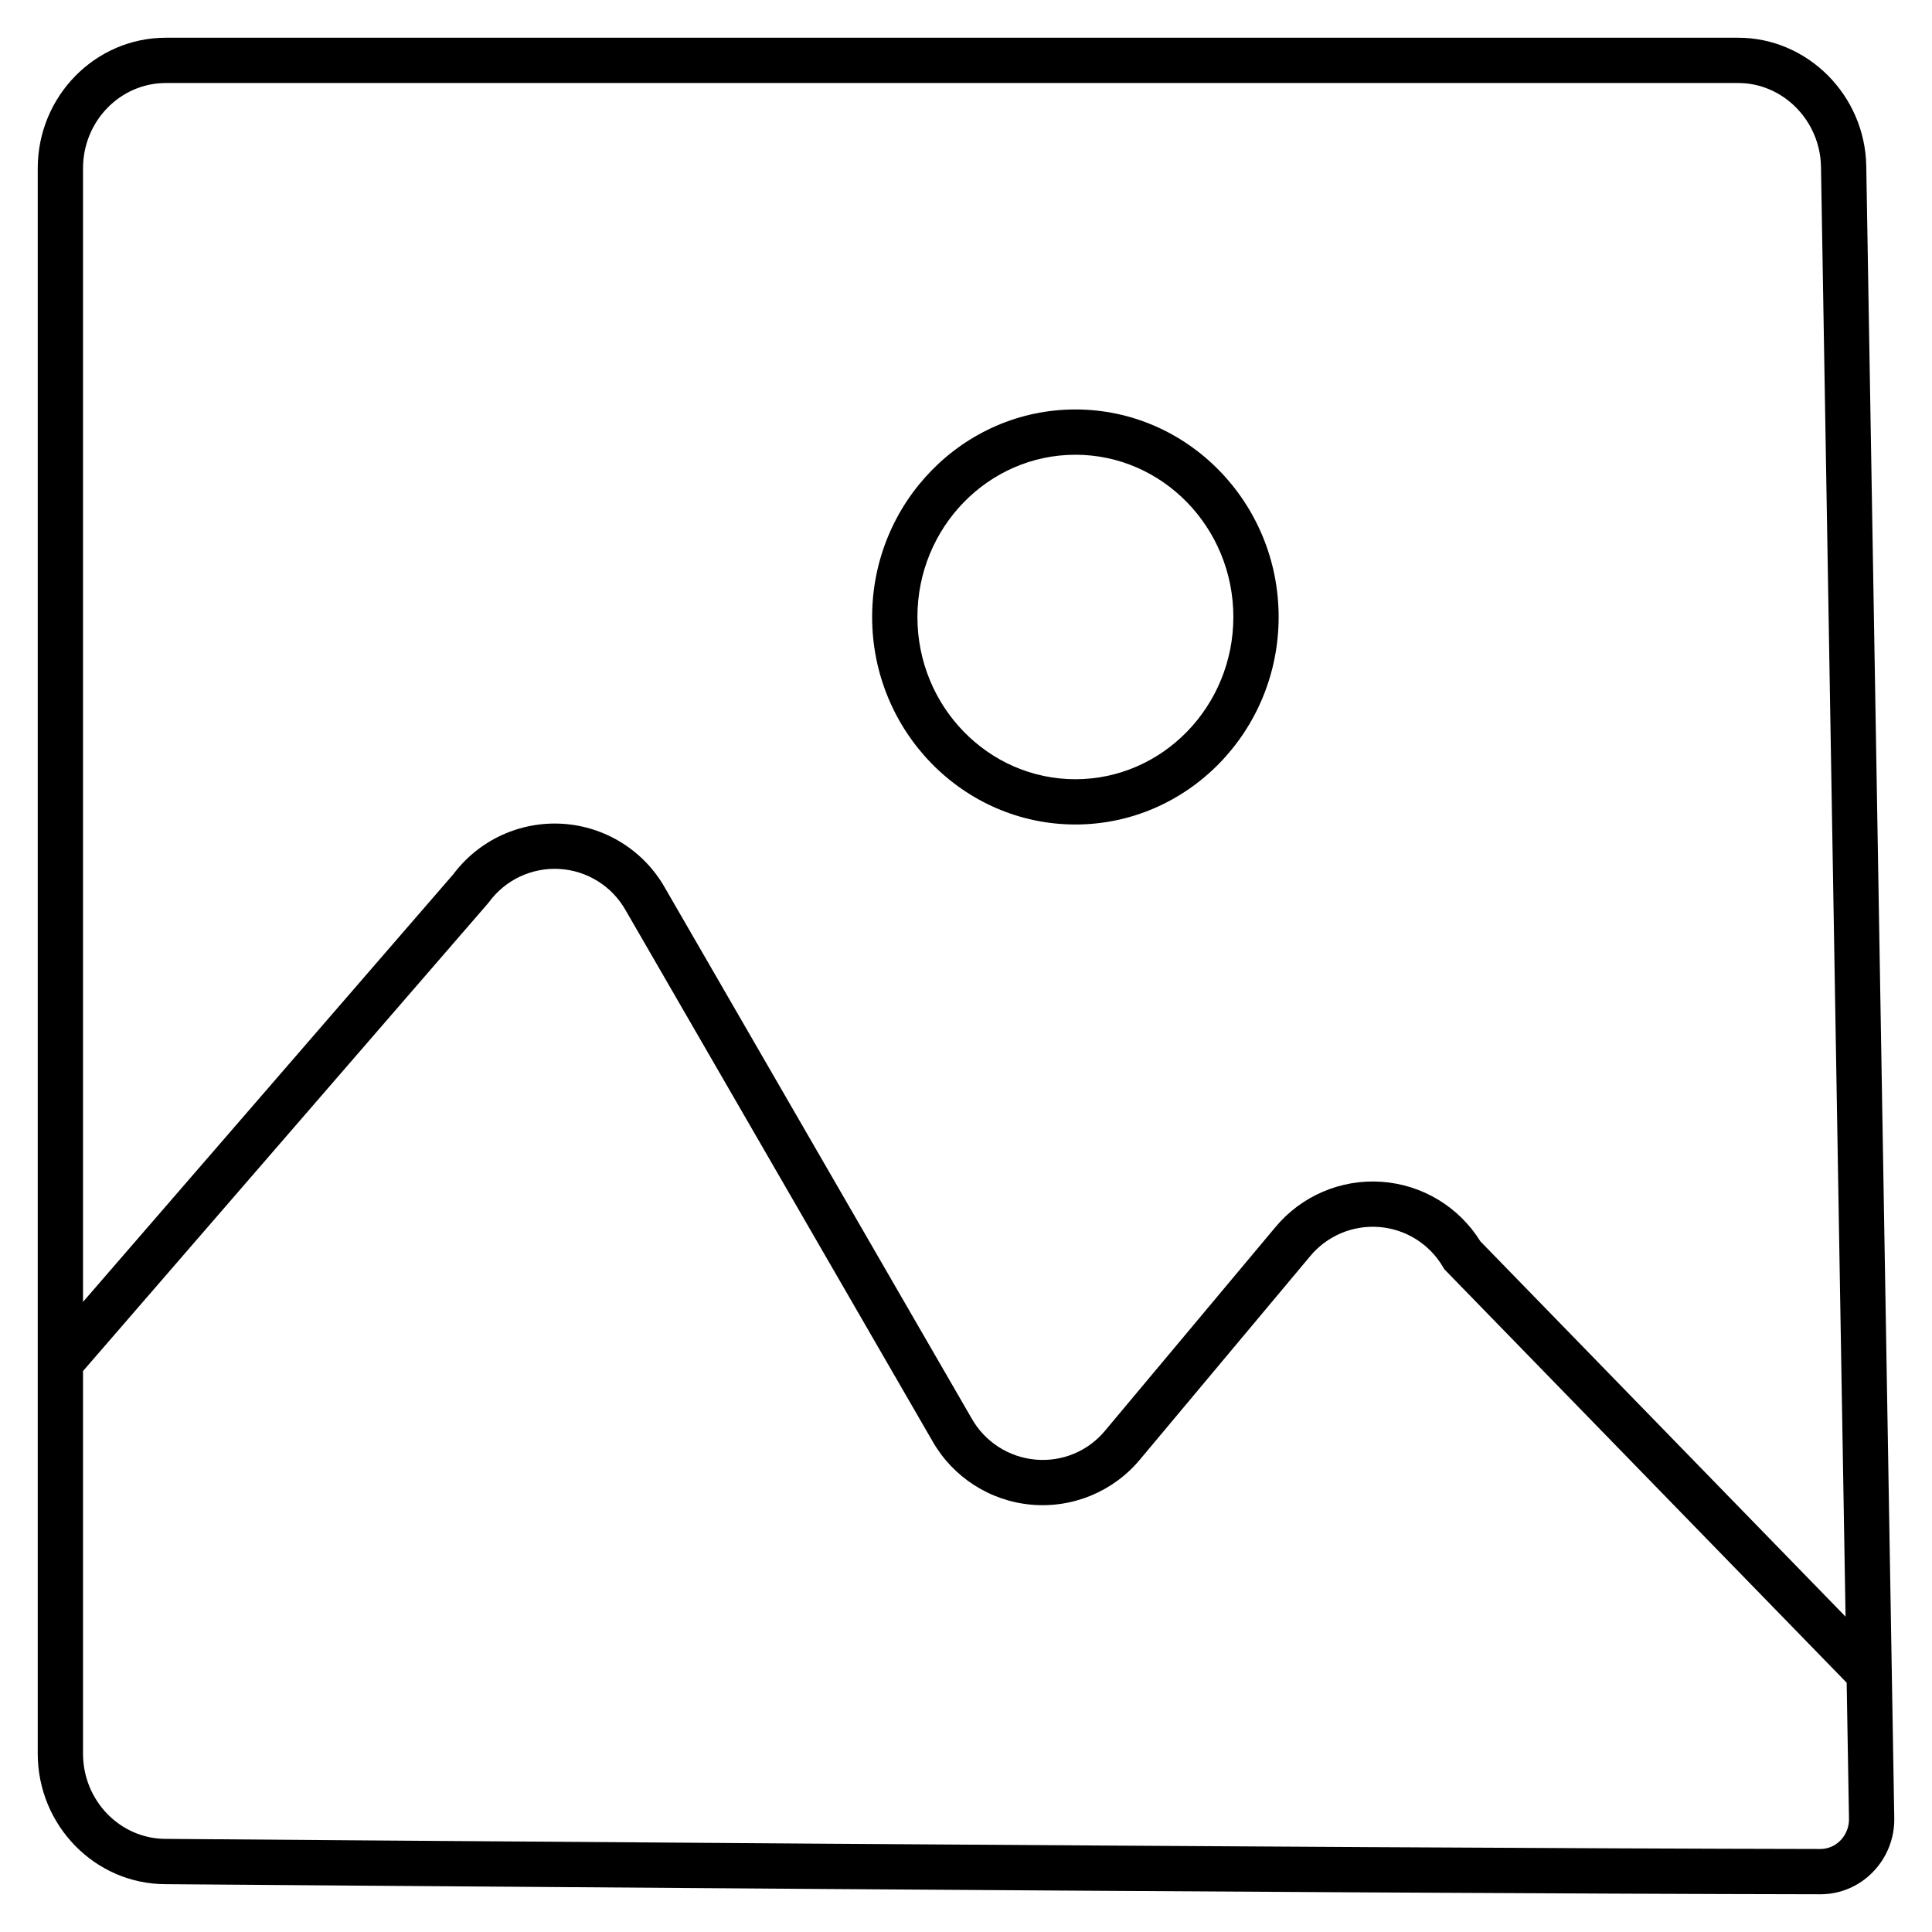
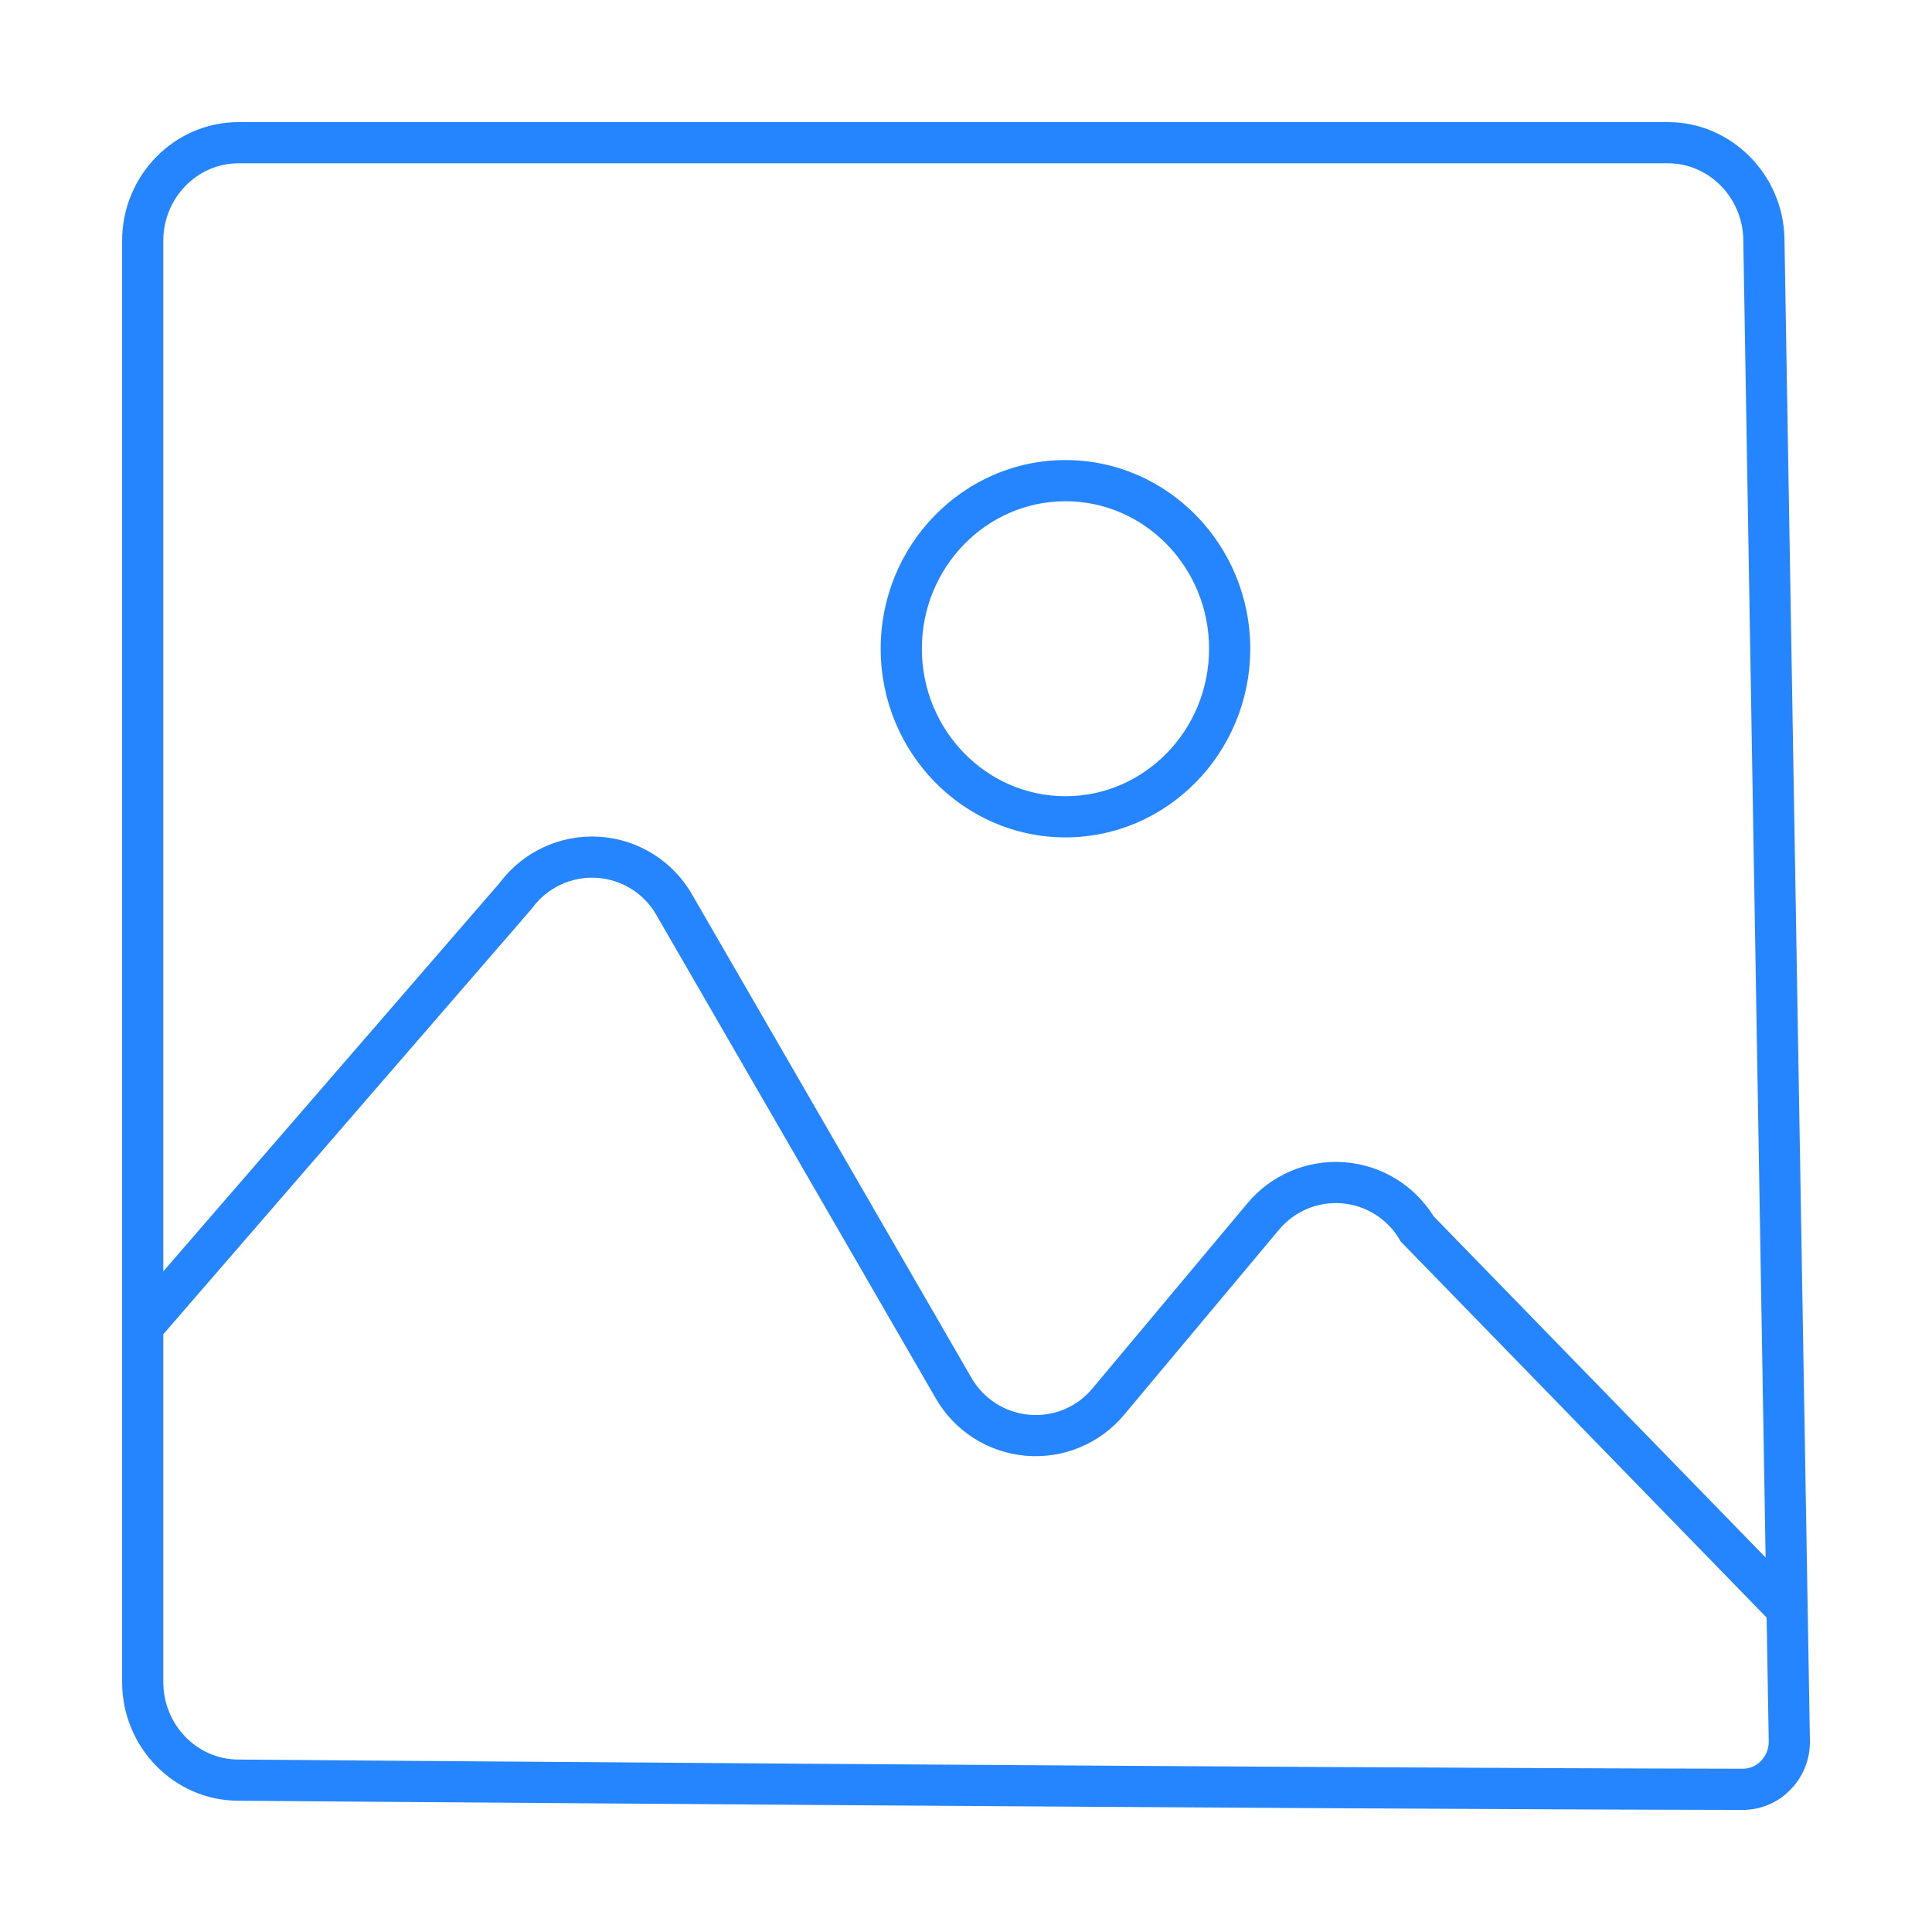
- <svg xmlns="http://www.w3.org/2000/svg" id="Guide" height="512" viewBox="0 0 512 512" width="512">
-   <g fill="rgb(0,0,0)">
-     <path d="m460.646 10h-416.708c-18.714 0-33.938 15.521-33.938 34.6v420.122c0 19.078 15.224 34.6 33.89 34.6 3.139.025 315.346 2.492 438.5 2.679h.03a19.282 19.282 0 0 0 13.827-5.813 19.917 19.917 0 0 0 5.753-14.418l-7.421-437.793c-.33-18.735-15.553-33.977-33.933-33.977zm-416.708 12h416.708c11.879 0 21.719 9.954 21.935 22.184l6.511 384.244-96.777-99.462a33.563 33.563 0 0 0 -54.35-3.721l-45.03 53.805a21.4 21.4 0 0 1 -18.452 7.764 21.636 21.636 0 0 1 -17.013-10.959l-81.253-140.576a33.583 33.583 0 0 0 -56.1-3.578l-98.117 113.313v-300.414c0-12.462 9.841-22.6 21.938-22.6zm443.767 465.764a7.377 7.377 0 0 1 -5.282 2.236h-.011c-123.12-.187-435.288-2.654-438.474-2.679-12.1 0-21.938-10.138-21.938-22.6v-101.375l107.321-123.946.271-.337a21.585 21.585 0 0 1 36.236 2.221l81.252 140.576a33.576 33.576 0 0 0 55.057 4.892l45.03-53.805a21.57 21.57 0 0 1 35.25 2.83l.356.591 106.615 109.572.612 36.028a8.007 8.007 0 0 1 -2.295 5.796z" />
-     <path d="m284.988 218.5c29.7 0 53.864-24.671 53.864-54.995s-24.164-54.995-53.864-54.995-53.863 24.671-53.863 54.995 24.163 54.995 53.863 54.995zm0-97.99c23.084 0 41.864 19.287 41.864 42.995s-18.78 43-41.864 43-41.863-19.288-41.863-42.995 18.775-42.996 41.863-42.996z" />
+ <svg xmlns="http://www.w3.org/2000/svg" version="1.1" width="1000" height="1000" viewBox="0 0 1000 1000" xml:space="preserve">
+   <defs>
+ </defs>
+   <rect x="0" y="0" width="100%" height="100%" fill="rgba(255,255,255,0)" />
+   <g transform="matrix(1.7756 0 0 1.7756 500.0081 500.0081)" id="193582">
+     <g style="" vector-effect="non-scaling-stroke">
+       <g transform="matrix(1 0 0 1 0.0021 0.0005)" id="Guide">
+         <path style="stroke: none; stroke-width: 1; stroke-dasharray: none; stroke-linecap: butt; stroke-dashoffset: 0; stroke-linejoin: miter; stroke-miterlimit: 4; is-custom-font: none; font-file-url: none; fill: rgb(37,132,255); fill-rule: nonzero; opacity: 1;" transform=" translate(-256.0021, -256.0005)" d="m 460.646 10 h -416.708 c -18.714 0 -33.938 15.521 -33.938 34.6 v 420.122 c 0 19.078 15.224 34.6 33.89 34.6 c 3.139 0.025 315.346 2.492 438.5 2.679 h 0.03 a 19.282 19.282 0 0 0 13.827 -5.813 a 19.917 19.917 0 0 0 5.753 -14.418 l -7.421 -437.793 c -0.33 -18.735 -15.553 -33.977 -33.933 -33.977 z m -416.708 12 h 416.708 c 11.879 0 21.719 9.954 21.935 22.184 l 6.511 384.244 l -96.777 -99.462 a 33.563 33.563 0 0 0 -54.35 -3.721 l -45.03 53.805 a 21.4 21.4 0 0 1 -18.452 7.764 a 21.636 21.636 0 0 1 -17.013 -10.959 l -81.253 -140.576 a 33.583 33.583 0 0 0 -56.1 -3.578 l -98.117 113.313 v -300.414 c 0 -12.462 9.841 -22.6 21.938 -22.6 z m 443.767 465.764 a 7.377 7.377 0 0 1 -5.282 2.236 h -0.011 c -123.12 -0.187 -435.288 -2.654 -438.474 -2.679 c -12.1 0 -21.938 -10.138 -21.938 -22.6 v -101.375 l 107.321 -123.946 l 0.271 -0.337 a 21.585 21.585 0 0 1 36.236 2.221 l 81.252 140.576 a 33.576 33.576 0 0 0 55.057 4.892 l 45.03 -53.805 a 21.57 21.57 0 0 1 35.25 2.83 l 0.356 0.591 l 106.615 109.572 l 0.612 36.028 a 8.007 8.007 0 0 1 -2.295 5.796 z" stroke-linecap="round" />
+       </g>
+       <g transform="matrix(1 0 0 1 28.9885 -92.495)" id="Guide">
+         <path style="stroke: none; stroke-width: 1; stroke-dasharray: none; stroke-linecap: butt; stroke-dashoffset: 0; stroke-linejoin: miter; stroke-miterlimit: 4; is-custom-font: none; font-file-url: none; fill: rgb(37,132,255); fill-rule: nonzero; opacity: 1;" transform=" translate(-284.9885, -163.505)" d="m 284.988 218.5 c 29.7 0 53.864 -24.671 53.864 -54.995 s -24.164 -54.995 -53.864 -54.995 s -53.863 24.671 -53.863 54.995 s 24.163 54.995 53.863 54.995 z m 0 -97.99 c 23.084 0 41.864 19.287 41.864 42.995 s -18.78 43 -41.864 43 s -41.863 -19.288 -41.863 -42.995 s 18.775 -42.996 41.863 -42.996 z" stroke-linecap="round" />
+       </g>
+     </g>
  </g>
</svg>
